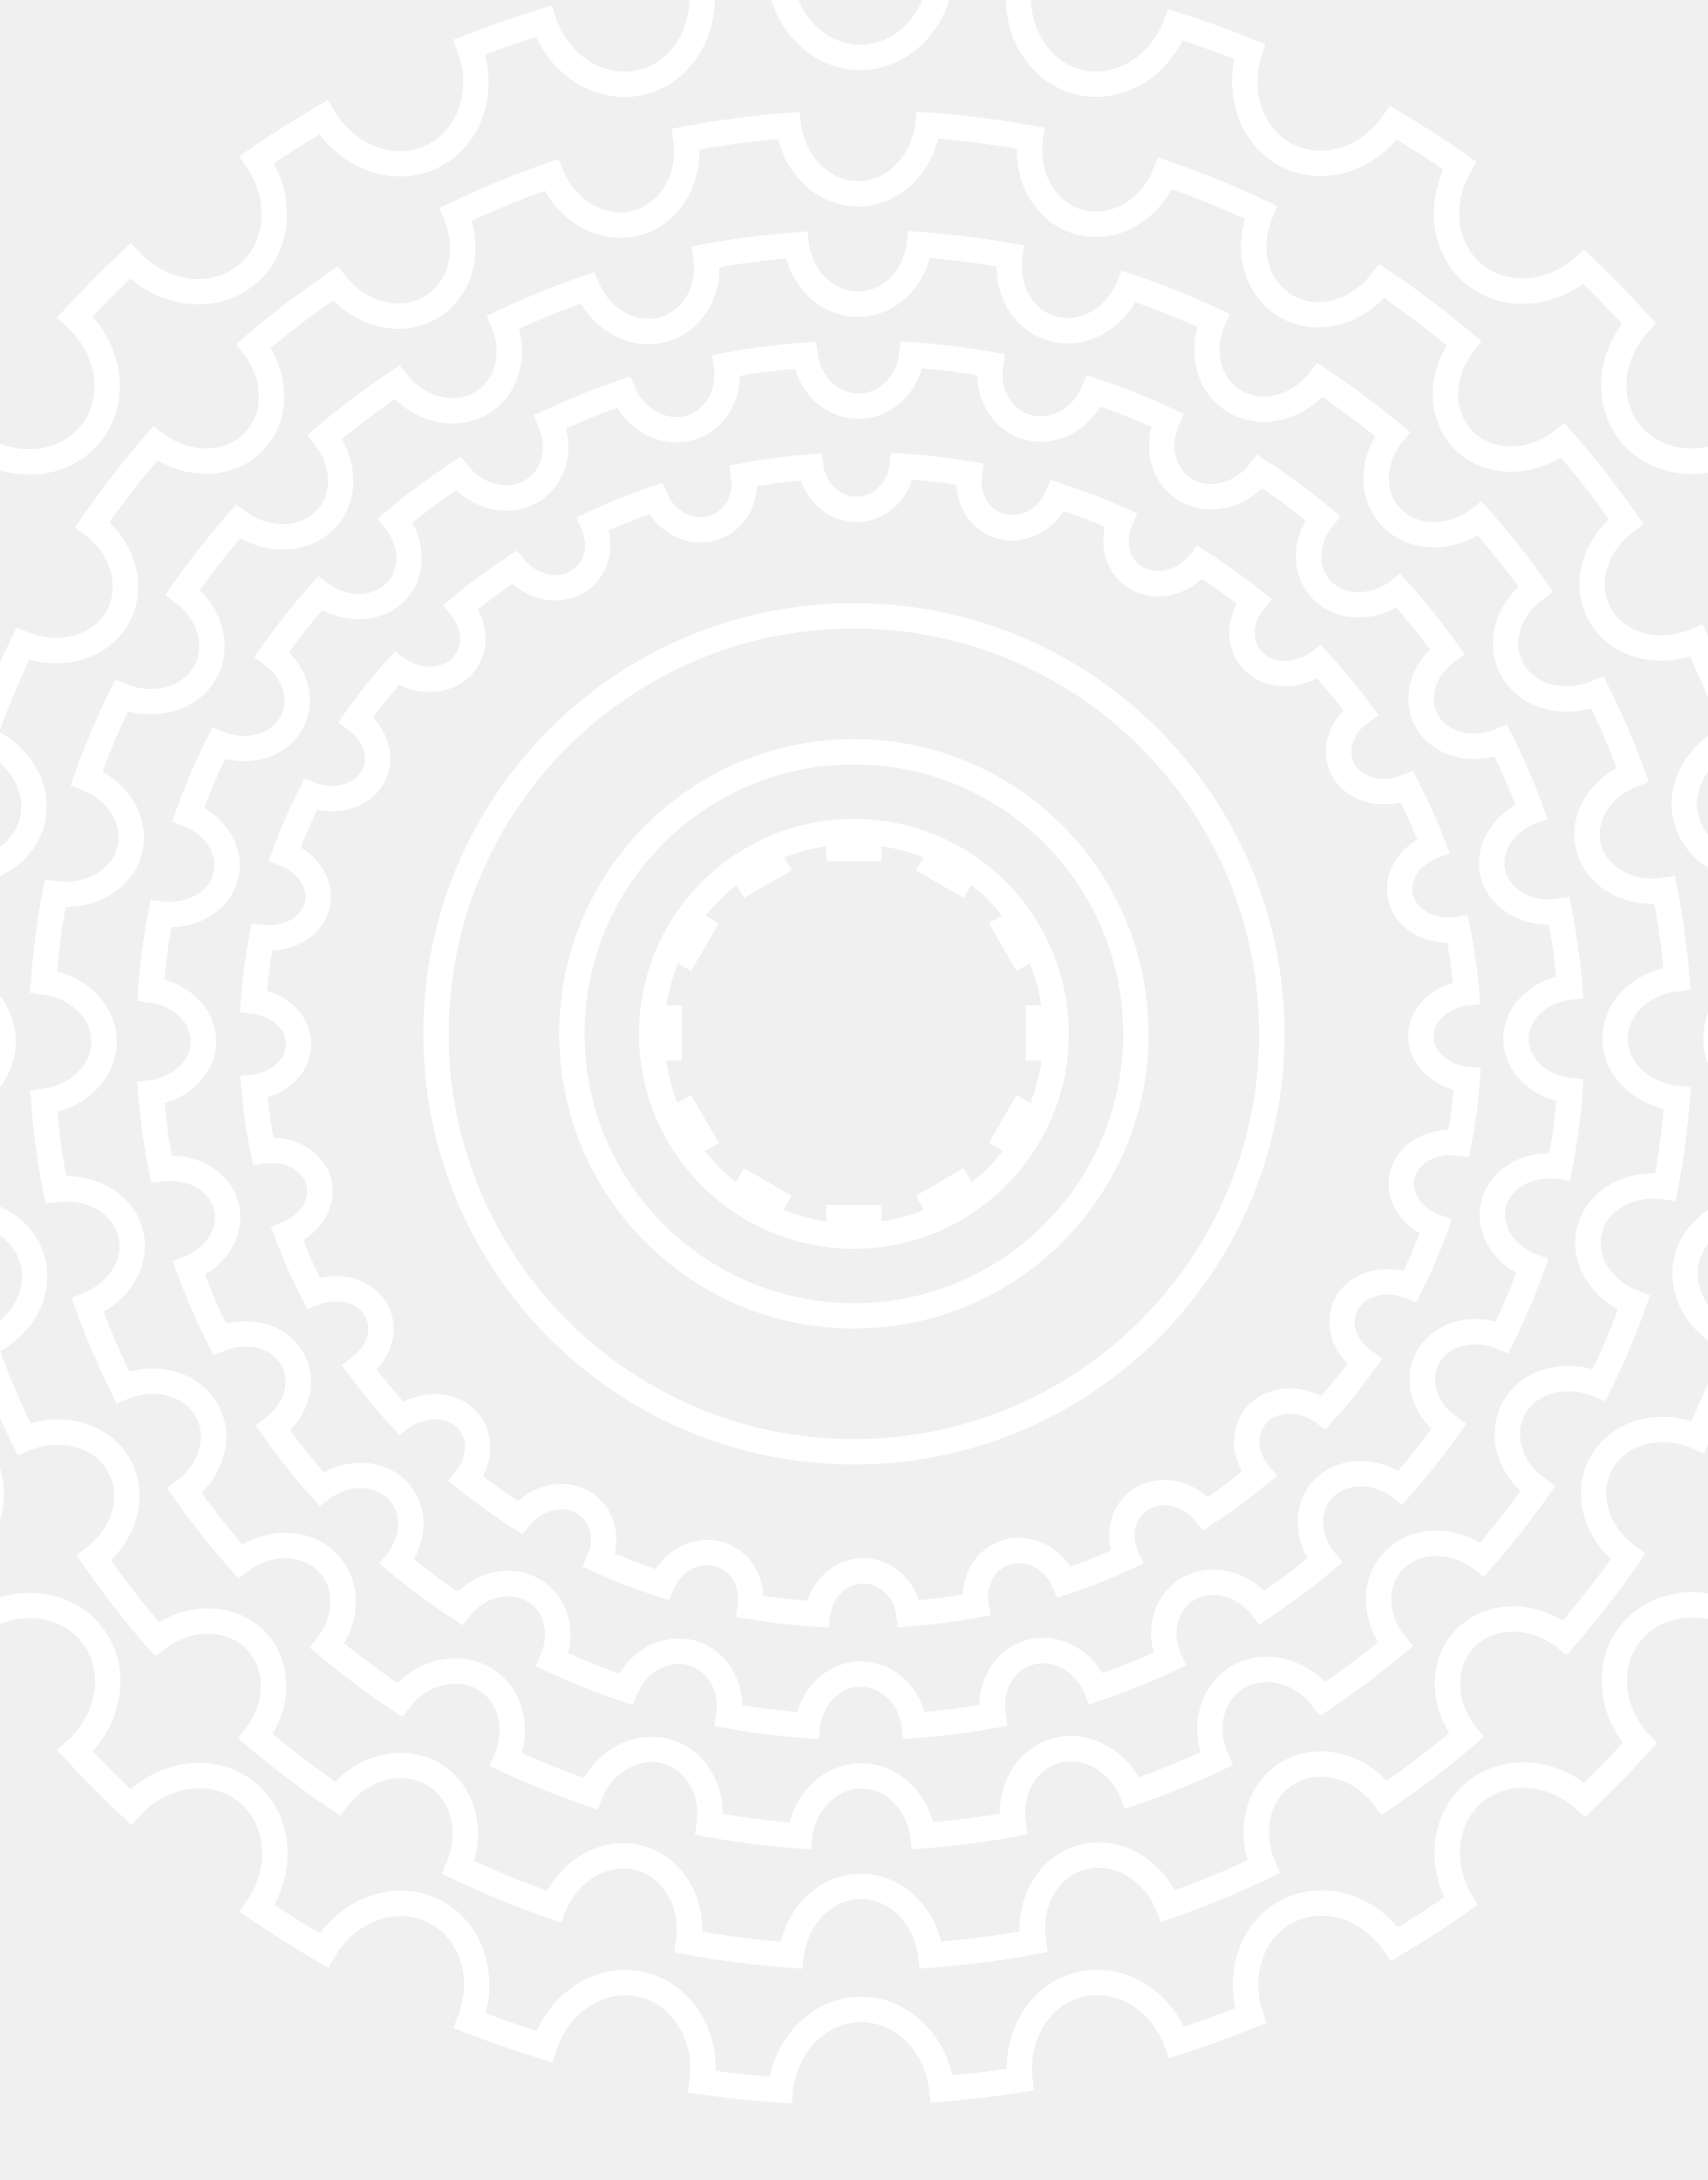
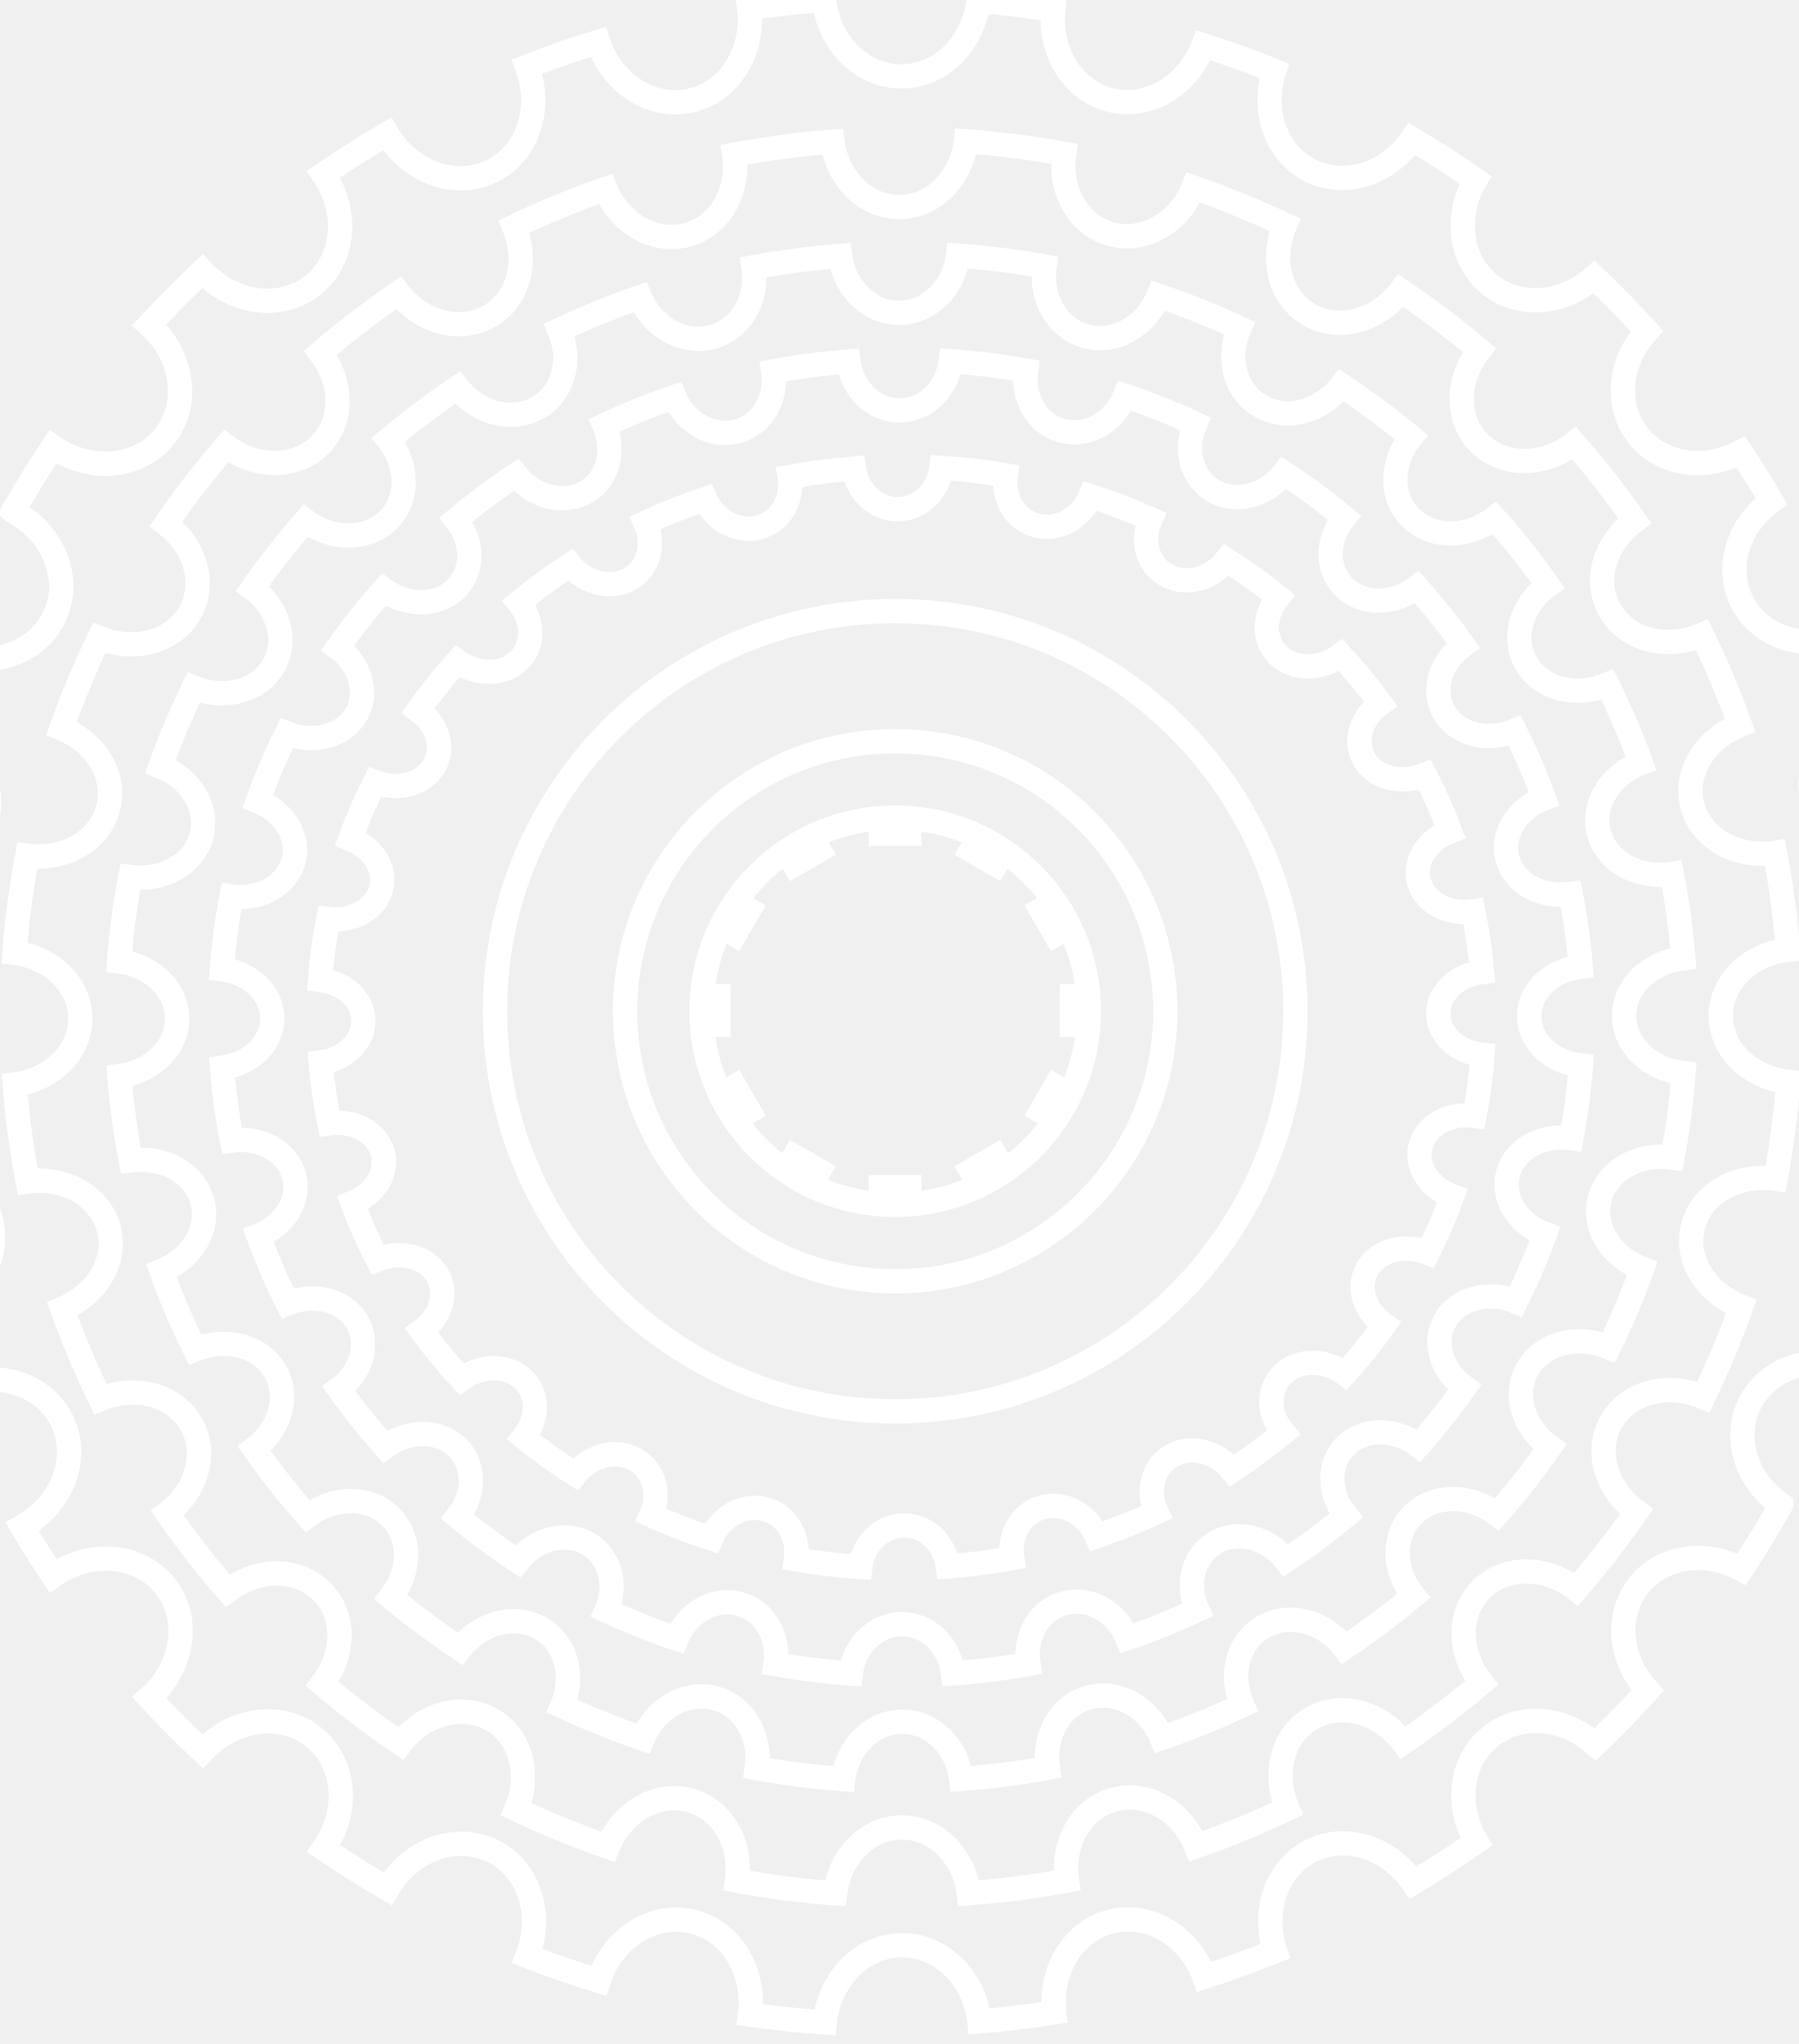
- <svg xmlns="http://www.w3.org/2000/svg" xml:space="preserve" version="1.1" style="shape-rendering:geometricPrecision;text-rendering:geometricPrecision;image-rendering:optimizeQuality;" viewBox="6000 2000 38000 48500" x="0px" y="0px" fill-rule="evenodd" clip-rule="evenodd">
+ <svg xmlns="http://www.w3.org/2000/svg" xml:space="preserve" version="1.1" style="shape-rendering:geometricPrecision;text-rendering:geometricPrecision;image-rendering:optimizeQuality;" viewBox="4200 1500 41800 47500" x="0px" y="0px" fill-rule="evenodd" clip-rule="evenodd">
  <defs>
    <style type="text/css">
   
    .str0 {stroke:white;stroke-width:564.44}
    .str1 {stroke:white;stroke-width:564.44}
    .fil0 {fill:none}
    .fil1 {fill:white}
   
  </style>
  </defs>
  <g>
    <path class="fil0 str0" d="M26936 1522c585,48 1165,117 1737,207 -101,987 464,1896 1354,2102 885,204 1786,-357 2132,-1279 559,178 1108,376 1647,593 -304,932 44,1928 856,2325 807,393 1797,61 2346,-739 504,299 995,616 1473,950 -486,834 -366,1866 329,2428 690,559 1715,467 2430,-172 424,404 833,823 1226,1257 -646,703 -754,1722 -209,2420 544,696 1554,839 2391,388 248,374 486,756 713,1144 -770,555 -1083,1525 -697,2317 386,791 1341,1141 2250,878 215,543 410,1096 585,1658 -870,370 -1389,1241 -1191,2097 197,855 1042,1410 1983,1363 87,576 154,1159 199,1748 -927,167 -1624,898 -1624,1774 0,877 699,1608 1627,1774 -33,451 -79,899 -138,1343 -942,-31 -1779,539 -1961,1398 -183,861 354,1725 1233,2078 -164,565 -348,1121 -553,1668l0 0c-14,-4 -28,-8 -42,-11l-1 0c-100,-26 -201,-43 -300,-54l0 0c-15,-2 -29,-3 -43,-4l-1 0c-14,-1 -28,-3 -42,-3l-1 -1c-85,-5 -169,-6 -252,-1l-2 0c-13,0 -26,1 -39,2l-4 0c-13,1 -25,2 -38,4l-4 0c-13,1 -26,3 -38,4l-3 0c-67,8 -133,19 -198,33l-5 1c-11,3 -22,5 -33,8l-9 2c-11,2 -22,5 -32,8l-9 2c-11,3 -21,6 -31,9l-11 3c-10,3 -20,6 -30,9l-8 2c-47,15 -93,31 -139,49 -3,2 -6,3 -9,4 -9,4 -18,7 -27,11l-13 5c-8,4 -16,8 -25,11l-14 7c-8,3 -16,7 -23,11 -6,2 -11,5 -16,7 -7,4 -15,8 -22,11 -5,3 -10,5 -15,8 -8,4 -15,8 -23,12 -5,2 -9,5 -14,7 -27,15 -53,30 -80,47 -4,2 -9,5 -13,8 -7,4 -14,8 -20,13 -5,3 -11,6 -16,10 -6,4 -13,8 -19,13 -5,3 -11,7 -16,11 -6,4 -12,8 -18,12 -6,4 -11,9 -17,13 -6,4 -12,8 -17,12 -6,5 -12,9 -17,13 -6,5 -11,9 -17,13 -6,5 -12,10 -18,15 -5,4 -10,8 -14,12 -8,6 -15,12 -23,19 -5,4 -11,9 -16,14 -8,7 -16,14 -24,22 -4,3 -8,7 -12,11 -7,6 -13,12 -19,18 -5,4 -9,8 -13,13 -6,5 -12,11 -17,17 -5,4 -9,9 -13,13 -6,6 -12,12 -17,18 -4,5 -9,9 -13,14 -5,6 -11,12 -16,18 -4,4 -8,9 -12,14 -6,6 -11,13 -17,19 -3,4 -7,9 -11,13 -6,8 -12,16 -18,23 -3,4 -6,7 -8,11 -9,11 -18,22 -26,34 -2,2 -4,5 -6,8 -6,8 -13,17 -19,27 -3,4 -6,8 -9,13 -5,7 -10,15 -15,22 -4,5 -7,10 -10,15 -5,8 -9,15 -14,22 -3,5 -6,10 -9,15 -5,8 -9,15 -13,23 -3,5 -6,10 -9,15 -5,8 -9,16 -14,24 -2,5 -5,10 -7,14 -5,9 -10,18 -14,27 -2,4 -5,9 -7,13 -6,13 -13,26 -19,40 -6,13 -12,26 -18,40 -2,4 -4,9 -6,14 -4,9 -7,17 -11,26 -2,6 -4,11 -6,17 -4,8 -7,16 -10,24 -2,6 -4,12 -6,18 -3,8 -6,16 -9,24 -2,5 -3,11 -5,17 -3,8 -6,17 -8,25 -2,5 -4,11 -5,17 -3,8 -5,17 -8,25 -1,6 -3,11 -4,16 -3,10 -5,19 -8,29 -1,4 -2,9 -3,13 -3,14 -7,28 -10,42 0,3 -1,6 -2,10 -2,10 -4,21 -6,31 -1,6 -2,12 -3,17 -1,9 -3,17 -4,26 -1,6 -2,12 -3,18 -1,8 -2,16 -3,24 -1,6 -2,13 -3,19 -1,8 -2,15 -3,23 0,6 -1,13 -2,20 0,7 -1,15 -2,23 0,6 -1,13 -1,19 -1,8 -1,16 -2,24 0,6 0,12 -1,18 0,9 0,19 0,28 -1,5 -1,10 -1,15 0,14 0,27 0,41 0,6 0,12 0,19 0,7 0,15 1,23 0,7 0,14 0,21 1,7 1,14 1,21 1,8 1,15 2,22 0,7 1,14 1,21 1,7 1,14 2,21 1,7 1,14 2,21 1,7 2,15 2,22 1,7 2,13 3,20 1,7 2,15 3,22 1,6 2,12 3,18 1,9 2,17 3,25 1,3 2,7 2,10 4,21 8,42 12,63l1 6c2,10 5,19 7,29 1,4 2,8 3,12 2,10 4,19 6,28 1,4 3,9 4,14 2,9 5,17 7,26l4 14c3,9 5,18 8,27l4 13c3,10 6,19 9,28l4 12c3,9 6,19 9,28l3 7c17,48 35,94 56,140l3 7c5,10 9,21 14,31l4 7c5,10 10,21 15,31l3 7c6,10 11,21 16,31l3 6c6,10 12,21 18,32l1 3c40,70 83,139 132,206l2 4c8,10 15,20 23,30l3 4c8,10 16,20 24,31l1 1c61,77 128,150 200,220l1 1c10,10 20,19 31,28l1 2c75,68 155,132 240,190l0 1c-286,512 -590,1012 -913,1500 -838,-456 -1853,-314 -2398,384 -548,701 -436,1726 217,2430 -392,434 -800,853 -1223,1257 -715,-645 -1745,-741 -2438,-179 -698,565 -816,1604 -321,2440 -478,335 -968,653 -1471,952 -547,-808 -1543,-1144 -2353,-749 -818,399 -1165,1404 -851,2340 -539,218 -1088,418 -1646,596 -342,-931 -1248,-1498 -2137,-1293 -896,207 -1462,1126 -1352,2121 -572,91 -1151,161 -1737,209 -113,-999 -873,-1771 -1795,-1771 -929,0 -1695,785 -1798,1795 -586,-40 -1167,-102 -1741,-184 133,-1012 -437,-1956 -1346,-2165 -917,-212 -1851,398 -2168,1381 -561,-172 -1113,-363 -1655,-575 378,-965 36,-2032 -812,-2445 -854,-417 -1912,-22 -2437,882 -507,-294 -1002,-606 -1484,-935 601,-859 513,-1988 -227,-2587 -743,-602 -1874,-449 -2588,328 -428,-400 -840,-816 -1237,-1247 793,-699 968,-1831 378,-2586 -593,-759 -1742,-860 -2615,-250 -250,-371 -490,-751 -718,-1137 934,-516 1348,-1595 926,-2462 -425,-870 -1538,-1207 -2523,-781 -217,-543 -414,-1096 -591,-1658 1035,-287 1688,-1250 1470,-2194 -218,-945 -1228,-1524 -2285,-1328 -87,-577 -155,-1160 -199,-1749 1072,-48 1926,-839 1926,-1808 0,-969 -854,-1760 -1927,-1807 34,-450 81,-897 140,-1340 1059,176 2058,-420 2259,-1368 201,-947 -468,-1897 -1506,-2167 167,-565 355,-1122 562,-1668l2 1c122,49 245,87 368,114l6 2c13,3 26,5 39,8 3,0 6,1 9,2 12,2 24,4 37,6l11 2c12,2 24,4 35,6 5,1 9,1 13,2 11,2 23,3 35,5l12 1c12,2 23,3 35,4l13 2c11,1 22,2 33,3l15 1c11,1 21,2 32,3l15 1c11,0 22,1 32,1l16 1c10,0 21,1 31,1l16 0c11,0 21,0 32,0 5,0 10,0 15,0 10,0 20,0 31,0l17 -1c10,0 19,0 29,-1l18 -1c9,0 19,-1 29,-1l17 -2c10,0 20,-1 30,-2 5,0 10,-1 15,-1 10,-1 20,-2 31,-4 5,0 10,-1 16,-2 10,-1 19,-2 29,-3 5,-1 11,-2 17,-3 10,-1 19,-2 29,-4 5,-1 10,-2 15,-2 10,-2 20,-4 30,-6 5,-1 10,-2 16,-2 9,-2 19,-4 29,-6 5,-1 10,-2 16,-4 9,-2 19,-4 28,-6 6,-1 11,-2 16,-4 10,-2 19,-4 29,-6 5,-2 9,-3 14,-4 10,-3 20,-5 30,-8 4,-1 8,-2 12,-4 10,-3 21,-6 31,-9 3,-1 5,-1 8,-2 12,-4 23,-7 35,-11l4 -2c40,-13 79,-27 117,-43l4 -1c11,-5 21,-9 32,-14 3,-1 6,-2 9,-4 9,-4 18,-8 27,-12 5,-2 10,-4 14,-6 8,-4 16,-7 23,-11 6,-3 12,-6 18,-9 7,-3 14,-7 22,-11 6,-3 11,-6 17,-9 8,-3 15,-7 22,-11 6,-4 12,-7 17,-10 8,-4 15,-8 22,-12 6,-3 11,-7 17,-10 7,-4 13,-8 20,-12 6,-4 12,-7 18,-11 7,-4 13,-8 20,-13 6,-3 11,-7 17,-11 7,-4 13,-9 19,-13 6,-4 12,-8 18,-12 6,-4 13,-9 19,-13 5,-4 11,-8 17,-13 6,-4 12,-9 18,-13 6,-5 12,-9 18,-14 5,-4 11,-9 17,-13 5,-5 11,-9 17,-14 6,-5 11,-9 17,-14 6,-5 11,-10 17,-14 5,-5 11,-10 17,-15 5,-5 10,-10 16,-15 5,-5 11,-10 16,-15 6,-5 11,-10 16,-15 6,-5 11,-10 16,-15 5,-6 11,-11 16,-16 5,-5 10,-11 15,-16 5,-5 11,-11 16,-17 5,-5 10,-10 14,-15 5,-6 10,-11 15,-17 5,-5 10,-11 15,-17 5,-5 9,-11 14,-16 5,-6 10,-12 15,-17 4,-6 9,-12 13,-18 5,-6 10,-11 14,-17 5,-6 10,-13 14,-19 4,-5 9,-11 13,-17 4,-6 9,-12 13,-18 5,-6 9,-13 13,-19 4,-6 8,-12 12,-18 5,-6 9,-13 13,-19 4,-6 8,-13 12,-19 4,-6 8,-13 12,-19 4,-7 8,-14 12,-20 4,-7 7,-13 11,-19 4,-7 8,-14 12,-22 3,-6 7,-12 10,-18 4,-6 7,-13 11,-20 3,-7 7,-14 10,-21l0 0c7,-13 14,-27 20,-41l0 0c3,-5 5,-10 7,-16 4,-8 8,-17 12,-25 2,-6 5,-13 8,-19 3,-8 6,-15 9,-23 3,-7 5,-13 8,-20 3,-7 6,-15 8,-23 3,-6 5,-13 8,-20 2,-7 5,-15 8,-22 2,-7 4,-14 6,-21 3,-7 5,-15 7,-22 2,-7 4,-14 6,-21 3,-7 5,-15 7,-22 2,-7 4,-14 5,-21 2,-7 4,-15 6,-22 2,-7 4,-14 5,-21 2,-8 4,-15 5,-23 2,-7 3,-14 5,-21 1,-7 3,-15 4,-22 2,-8 3,-15 4,-22 1,-7 3,-15 4,-22 1,-7 2,-15 3,-22 1,-7 2,-14 3,-22 1,-7 2,-14 3,-22 1,-7 2,-14 3,-21 0,-8 1,-15 2,-23 1,-7 1,-14 2,-22 0,-7 1,-14 1,-22 1,-7 1,-14 2,-21 0,-8 0,-16 1,-23 0,-7 0,-14 1,-21 0,-8 0,-15 0,-23 0,-7 0,-14 0,-22 0,-7 0,-15 0,-22 0,-7 0,-14 0,-21 -1,-8 -1,-16 -1,-23 0,-7 -1,-14 -1,-21 0,-8 -1,-16 -1,-23 -1,-7 -1,-14 -2,-21 0,-8 -1,-16 -2,-24 0,-6 -1,-13 -1,-19 -1,-8 -2,-17 -3,-25 -1,-6 -2,-12 -2,-19 -1,-8 -2,-16 -4,-25 0,-5 -1,-11 -2,-17 -2,-9 -3,-18 -4,-27 -1,-4 -2,-9 -3,-14 -2,-10 -3,-20 -5,-30 -1,-3 -2,-6 -2,-10 -2,-11 -5,-22 -7,-33l-1 -5c-15,-68 -34,-136 -57,-203l-1 -4c-5,-12 -9,-25 -14,-37l-1 -4c-5,-13 -9,-25 -14,-37l-2 -5c-5,-11 -9,-22 -14,-34l-3 -8c-5,-11 -10,-21 -15,-32l-3 -9c-5,-11 -10,-21 -15,-32l-4 -8c-5,-11 -11,-22 -16,-32l-4 -9c-6,-11 -11,-21 -17,-32l-4 -8c-6,-10 -11,-21 -17,-31l-5 -9c-6,-10 -12,-20 -18,-31l-5 -8c-6,-10 -13,-21 -19,-31l-5 -8c-6,-10 -13,-20 -20,-31l-4 -7c-7,-10 -14,-21 -21,-31l-5 -6c-7,-11 -14,-22 -22,-32l-4 -6c-8,-10 -15,-21 -23,-31l-4 -5c-8,-11 -17,-22 -25,-33l-2 -2c-9,-11 -18,-23 -27,-34l-2 -2c-9,-11 -19,-23 -28,-34l-1 0c-171,-199 -384,-371 -633,-504l-1 -1c290,-510 599,-1009 925,-1494 871,603 2014,500 2605,-256 587,-753 416,-1879 -369,-2579 396,-430 809,-846 1236,-1246 714,767 1838,915 2577,316 736,-595 827,-1716 236,-2573 482,-329 976,-642 1482,-936 528,892 1579,1280 2427,866 843,-411 1186,-1468 819,-2429 542,-211 1093,-404 1654,-576 322,972 1250,1572 2161,1362 904,-209 1472,-1143 1348,-2148 574,-83 1154,-145 1740,-186 112,1001 873,1775 1796,1775 917,0 1674,-763 1794,-1754z" />
    <circle class="fil0 str0" cx="25000" cy="25000" r="6275" />
    <circle class="fil0 str0" cx="25000" cy="25000" r="9299" />
    <circle class="fil0 str0" cx="25000" cy="25000" r="4500" />
    <rect class="fil1" x="24383" y="20588" width="1229" height="570" />
    <rect class="fil1" x="24383" y="28808" width="1229" height="570" />
    <rect class="fil1" transform="matrix(5.00028E-14 -1.888 1.888 5.00028E-14 20602.6 25597.1)" width="651" height="302" />
    <rect class="fil1" transform="matrix(5.00028E-14 -1.888 1.888 5.00028E-14 28822.6 25597.1)" width="651" height="302" />
    <rect class="fil1" transform="matrix(1.63505 -0.943999 0.943999 1.63505 22268.1 21483.7)" width="651" height="302" />
    <rect class="fil1" transform="matrix(1.63505 -0.943999 0.943999 1.63505 26378.1 28602.4)" width="651" height="302" />
    <rect class="fil1" transform="matrix(0.943999 -1.63505 1.63505 0.943999 20884.2 23317.3)" width="651" height="302" />
    <rect class="fil1" transform="matrix(0.943999 -1.63505 1.63505 0.943999 28003 27427.3)" width="651" height="302" />
    <rect class="fil1" transform="matrix(-0.943999 -1.63505 1.63505 -0.943999 21498.7 27712.4)" width="651" height="302" />
    <rect class="fil1" transform="matrix(-0.943999 -1.63505 1.63505 -0.943999 28617.4 23602.4)" width="651" height="302" />
    <rect class="fil1" transform="matrix(-1.63505 -0.943999 0.943999 -1.63505 23332.3 29096.2)" width="651" height="302" />
    <rect class="fil1" transform="matrix(-1.63505 -0.943999 0.943999 -1.63505 27442.3 21977.5)" width="651" height="302" />
    <path class="fil0 str1" d="M26644 4785c774,55 1535,152 2283,289 -122,861 337,1670 1103,1871 766,201 1572,-277 1898,-1087 729,251 1439,540 2128,866 -347,802 -115,1704 573,2095 687,390 1591,134 2119,-565 635,428 1245,889 1827,1381 -544,687 -557,1617 5,2170 563,553 1504,537 2196,-5 502,573 971,1174 1407,1800 -710,523 -967,1420 -568,2099 399,681 1317,905 2130,554 333,680 630,1380 886,2099 -826,322 -1313,1125 -1105,1886 208,759 1037,1211 1915,1079 141,738 243,1490 302,2254 -882,100 -1562,752 -1560,1539 1,787 684,1435 1566,1532 -56,764 -155,1516 -294,2255 -880,-131 -1709,325 -1914,1087 -205,762 286,1564 1115,1882 -254,720 -548,1421 -879,2101 -815,-351 -1736,-123 -2133,561 -397,682 -134,1580 580,2100 -434,627 -901,1229 -1401,1804 -695,-543 -1640,-557 -2202,0 -561,556 -543,1489 7,2173 -580,495 -1189,958 -1823,1388 -529,-702 -1438,-957 -2126,-563 -688,395 -915,1300 -562,2102 -688,329 -1397,621 -2125,873 -327,-813 -1139,-1292 -1907,-1087 -766,205 -1223,1019 -1094,1883 -747,139 -1508,238 -2281,296 -107,-866 -763,-1531 -1556,-1529 -792,1 -1445,668 -1549,1532 -773,-57 -1535,-155 -2282,-293 123,-862 -337,-1672 -1103,-1873 -765,-201 -1570,275 -1897,1083 -728,-252 -1438,-543 -2126,-870 342,-800 110,-1698 -576,-2087 -684,-388 -1582,-137 -2111,553 -634,-428 -1244,-890 -1825,-1383 535,-685 543,-1607 -16,-2156 -557,-549 -1488,-538 -2178,-9 -501,-574 -969,-1175 -1403,-1801 693,-526 942,-1412 547,-2085 -395,-673 -1297,-900 -2103,-566 -332,-679 -628,-1379 -884,-2098 809,-330 1282,-1123 1076,-1874 -205,-750 -1016,-1200 -1880,-1084 -141,-738 -243,-1490 -301,-2254 864,-114 1526,-758 1524,-1534 -1,-776 -665,-1417 -1529,-1528 57,-764 156,-1516 295,-2254 865,112 1674,-342 1876,-1093 202,-751 -272,-1541 -1080,-1868 254,-719 547,-1420 878,-2101 807,330 1707,99 2099,-575 391,-672 141,-1556 -551,-2078 432,-628 899,-1230 1398,-1805 693,523 1621,529 2176,-21 554,-550 544,-1467 12,-2149 579,-495 1187,-959 1821,-1389 531,685 1428,930 2109,540 682,-391 911,-1284 571,-2081 688,-329 1396,-622 2124,-875 332,802 1137,1271 1899,1068 761,-204 1217,-1010 1096,-1867 746,-141 1508,-242 2281,-300 110,860 765,1519 1554,1518 790,-2 1442,-665 1548,-1526z" />
    <path class="fil0 str1" d="M26458 7441c682,48 1354,132 2013,251 -107,749 299,1452 974,1626 676,175 1386,-241 1674,-945 643,218 1269,469 1877,752 -305,698 -101,1482 506,1821 607,339 1404,117 1869,-491 561,371 1099,772 1613,1200 -481,597 -491,1406 5,1886 496,481 1327,467 1937,-4 442,498 857,1020 1241,1564 -625,455 -852,1236 -499,1826 352,591 1162,786 1878,481 294,591 556,1199 783,1824 -729,281 -1158,980 -974,1641 184,660 915,1053 1689,937 126,642 216,1296 268,1960 -778,88 -1377,654 -1375,1339 1,684 604,1247 1382,1331 -50,665 -136,1319 -259,1961 -776,-113 -1507,283 -1687,946 -181,662 253,1360 984,1636 -224,626 -482,1236 -774,1828 -719,-305 -1531,-107 -1882,488 -349,593 -117,1373 513,1825 -382,546 -794,1070 -1234,1569 -614,-472 -1448,-483 -1943,1 -494,484 -479,1295 7,1890 -511,430 -1048,833 -1607,1207 -467,-611 -1269,-832 -1876,-489 -606,343 -807,1131 -494,1828 -607,286 -1232,540 -1874,760 -289,-707 -1005,-1123 -1683,-945 -675,178 -1078,887 -964,1637 -659,122 -1330,208 -2012,258 -94,-752 -674,-1330 -1373,-1329 -698,2 -1274,582 -1366,1333 -682,-49 -1353,-134 -2012,-254 108,-750 -298,-1454 -974,-1629 -675,-174 -1385,241 -1673,943 -642,-219 -1268,-471 -1875,-756 301,-696 96,-1476 -509,-1815 -604,-337 -1396,-118 -1862,482 -560,-372 -1098,-773 -1610,-1202 471,-596 478,-1397 -15,-1875 -492,-477 -1313,-466 -1922,-7 -441,-498 -855,-1021 -1238,-1566 611,-457 830,-1228 481,-1813 -348,-584 -1144,-781 -1855,-491 -293,-590 -554,-1199 -780,-1824 713,-287 1130,-977 948,-1630 -181,-652 -896,-1043 -1659,-942 -125,-642 -215,-1295 -267,-1959 763,-100 1346,-660 1344,-1335 -1,-675 -587,-1232 -1349,-1328 50,-664 136,-1318 259,-1960 763,97 1477,-297 1654,-950 178,-653 -241,-1340 -953,-1624 223,-626 482,-1236 773,-1828 712,287 1506,86 1852,-500 344,-585 123,-1353 -488,-1807 382,-546 793,-1070 1233,-1570 611,455 1430,460 1919,-19 488,-478 479,-1275 9,-1868 512,-431 1047,-835 1606,-1209 469,596 1261,809 1861,469 601,-340 803,-1116 503,-1809 606,-286 1231,-541 1872,-762 293,697 1004,1105 1676,928 671,-177 1073,-878 966,-1624 658,-122 1329,-210 2011,-261 98,748 676,1321 1372,1319 697,-1 1271,-578 1365,-1327z" />
    <path class="fil0 str1" d="M26291 9895c593,41 1176,114 1749,216 -93,645 259,1251 846,1401 587,151 1204,-207 1454,-814 559,188 1103,404 1631,648 -266,601 -88,1277 439,1569 527,292 1219,100 1623,-423 487,320 955,665 1401,1034 -417,514 -427,1211 4,1625 431,414 1152,401 1683,-4 384,429 744,879 1078,1347 -544,392 -741,1065 -435,1573 306,510 1009,677 1632,415 255,508 483,1033 679,1571 -633,242 -1006,844 -846,1413 159,569 794,907 1467,808 108,553 187,1116 232,1688 -676,75 -1197,563 -1196,1153 2,589 525,1075 1201,1147 -43,572 -119,1136 -225,1689 -674,-97 -1310,244 -1467,815 -157,570 220,1171 855,1409 -195,539 -420,1065 -673,1574 -625,-262 -1331,-92 -1635,420 -304,511 -103,1184 444,1573 -332,470 -690,921 -1072,1352 -533,-407 -1258,-417 -1688,0 -430,417 -416,1115 6,1628 -445,370 -911,718 -1397,1039 -406,-525 -1102,-716 -1630,-420 -527,295 -701,973 -430,1574 -527,246 -1070,465 -1628,654 -251,-609 -873,-967 -1461,-813 -587,153 -937,763 -838,1410 -573,104 -1156,179 -1748,222 -82,-648 -585,-1147 -1193,-1145 -607,1 -1107,500 -1187,1147 -592,-42 -1176,-115 -1748,-218 94,-646 -258,-1253 -845,-1403 -587,-151 -1204,206 -1454,811 -558,-188 -1102,-406 -1629,-651 262,-599 84,-1272 -442,-1563 -524,-291 -1212,-102 -1617,415 -486,-321 -953,-666 -1399,-1036 410,-513 416,-1203 -12,-1615 -427,-410 -1140,-402 -1669,-6 -384,-430 -743,-880 -1076,-1349 532,-393 722,-1058 419,-1561 -302,-504 -994,-674 -1611,-424 -255,-508 -481,-1033 -678,-1571 620,-247 982,-842 825,-1404 -158,-562 -779,-898 -1441,-812 -109,-552 -186,-1115 -231,-1688 662,-85 1169,-568 1168,-1149 -2,-581 -510,-1061 -1172,-1144 43,-572 119,-1136 225,-1689 664,84 1284,-255 1438,-818 155,-562 -209,-1154 -828,-1399 195,-539 419,-1064 673,-1574 618,247 1308,74 1608,-431 300,-504 108,-1165 -422,-1556 331,-470 689,-922 1071,-1353 531,392 1242,397 1667,-15 425,-412 417,-1099 9,-1610 444,-371 910,-719 1395,-1041 408,513 1095,697 1617,404 522,-293 698,-961 437,-1558 527,-247 1070,-466 1627,-656 255,600 871,952 1455,799 584,-152 933,-756 840,-1398 572,-106 1155,-181 1748,-225 85,644 586,1138 1191,1136 605,-1 1105,-498 1186,-1143z" />
    <path class="fil0 str1" d="M26072 12372c507,31 1006,90 1496,173 -77,541 226,1046 728,1170 502,123 1029,-179 1241,-688 478,155 944,334 1396,536 -225,504 -70,1069 381,1311 452,243 1043,79 1387,-360 417,265 819,552 1201,859 -355,433 -360,1016 9,1361 370,345 987,332 1439,-10 330,357 640,732 926,1124 -463,330 -629,894 -366,1318 264,425 866,563 1397,341 220,424 416,863 586,1312 -540,205 -857,711 -719,1187 138,476 683,756 1258,670 94,463 163,934 204,1413 -578,66 -1022,477 -1018,970 3,494 452,898 1030,956 -35,479 -98,951 -187,1415 -576,-79 -1119,210 -1251,688 -132,478 192,980 736,1177 -165,452 -355,893 -570,1320 -535,-217 -1138,-71 -1397,359 -258,429 -83,991 386,1315 -282,395 -587,774 -913,1136 -457,-338 -1076,-344 -1443,8 -366,350 -352,935 11,1362 -379,312 -777,605 -1191,876 -349,-438 -945,-595 -1395,-345 -449,249 -596,818 -362,1320 -450,208 -914,394 -1390,554 -217,-508 -750,-806 -1252,-675 -502,131 -799,643 -712,1184 -489,90 -988,155 -1494,194 -72,-543 -504,-958 -1024,-954 -518,4 -945,424 -1010,966 -507,-33 -1006,-92 -1496,-176 78,-541 -225,-1048 -728,-1171 -502,-124 -1028,178 -1240,685 -478,-155 -943,-335 -1395,-538 222,-503 67,-1065 -383,-1307 -449,-241 -1037,-81 -1382,354 -417,-266 -817,-554 -1199,-862 348,-431 351,-1009 -16,-1352 -367,-342 -977,-332 -1428,2 -329,-358 -638,-733 -924,-1125 453,-332 614,-889 353,-1309 -261,-421 -852,-560 -1379,-348 -220,-425 -415,-863 -585,-1313 529,-209 837,-708 700,-1179 -136,-469 -669,-749 -1235,-673 -94,-463 -163,-934 -203,-1413 566,-74 998,-480 995,-967 -4,-486 -440,-886 -1006,-953 35,-479 97,-951 187,-1415 567,68 1096,-219 1226,-691 130,-471 -183,-965 -713,-1168 165,-452 355,-893 570,-1320 529,204 1119,56 1374,-368 254,-423 88,-976 -367,-1302 282,-394 586,-774 911,-1136 456,326 1064,327 1426,-20 361,-347 352,-922 2,-1348 378,-312 775,-606 1189,-877 350,427 939,578 1384,331 445,-247 593,-808 368,-1306 450,-209 913,-395 1389,-557 220,502 749,794 1247,664 499,-130 796,-637 714,-1175 488,-90 987,-156 1493,-195 75,538 506,950 1023,946 517,-3 943,-421 1010,-961z" />
  </g>
</svg>
